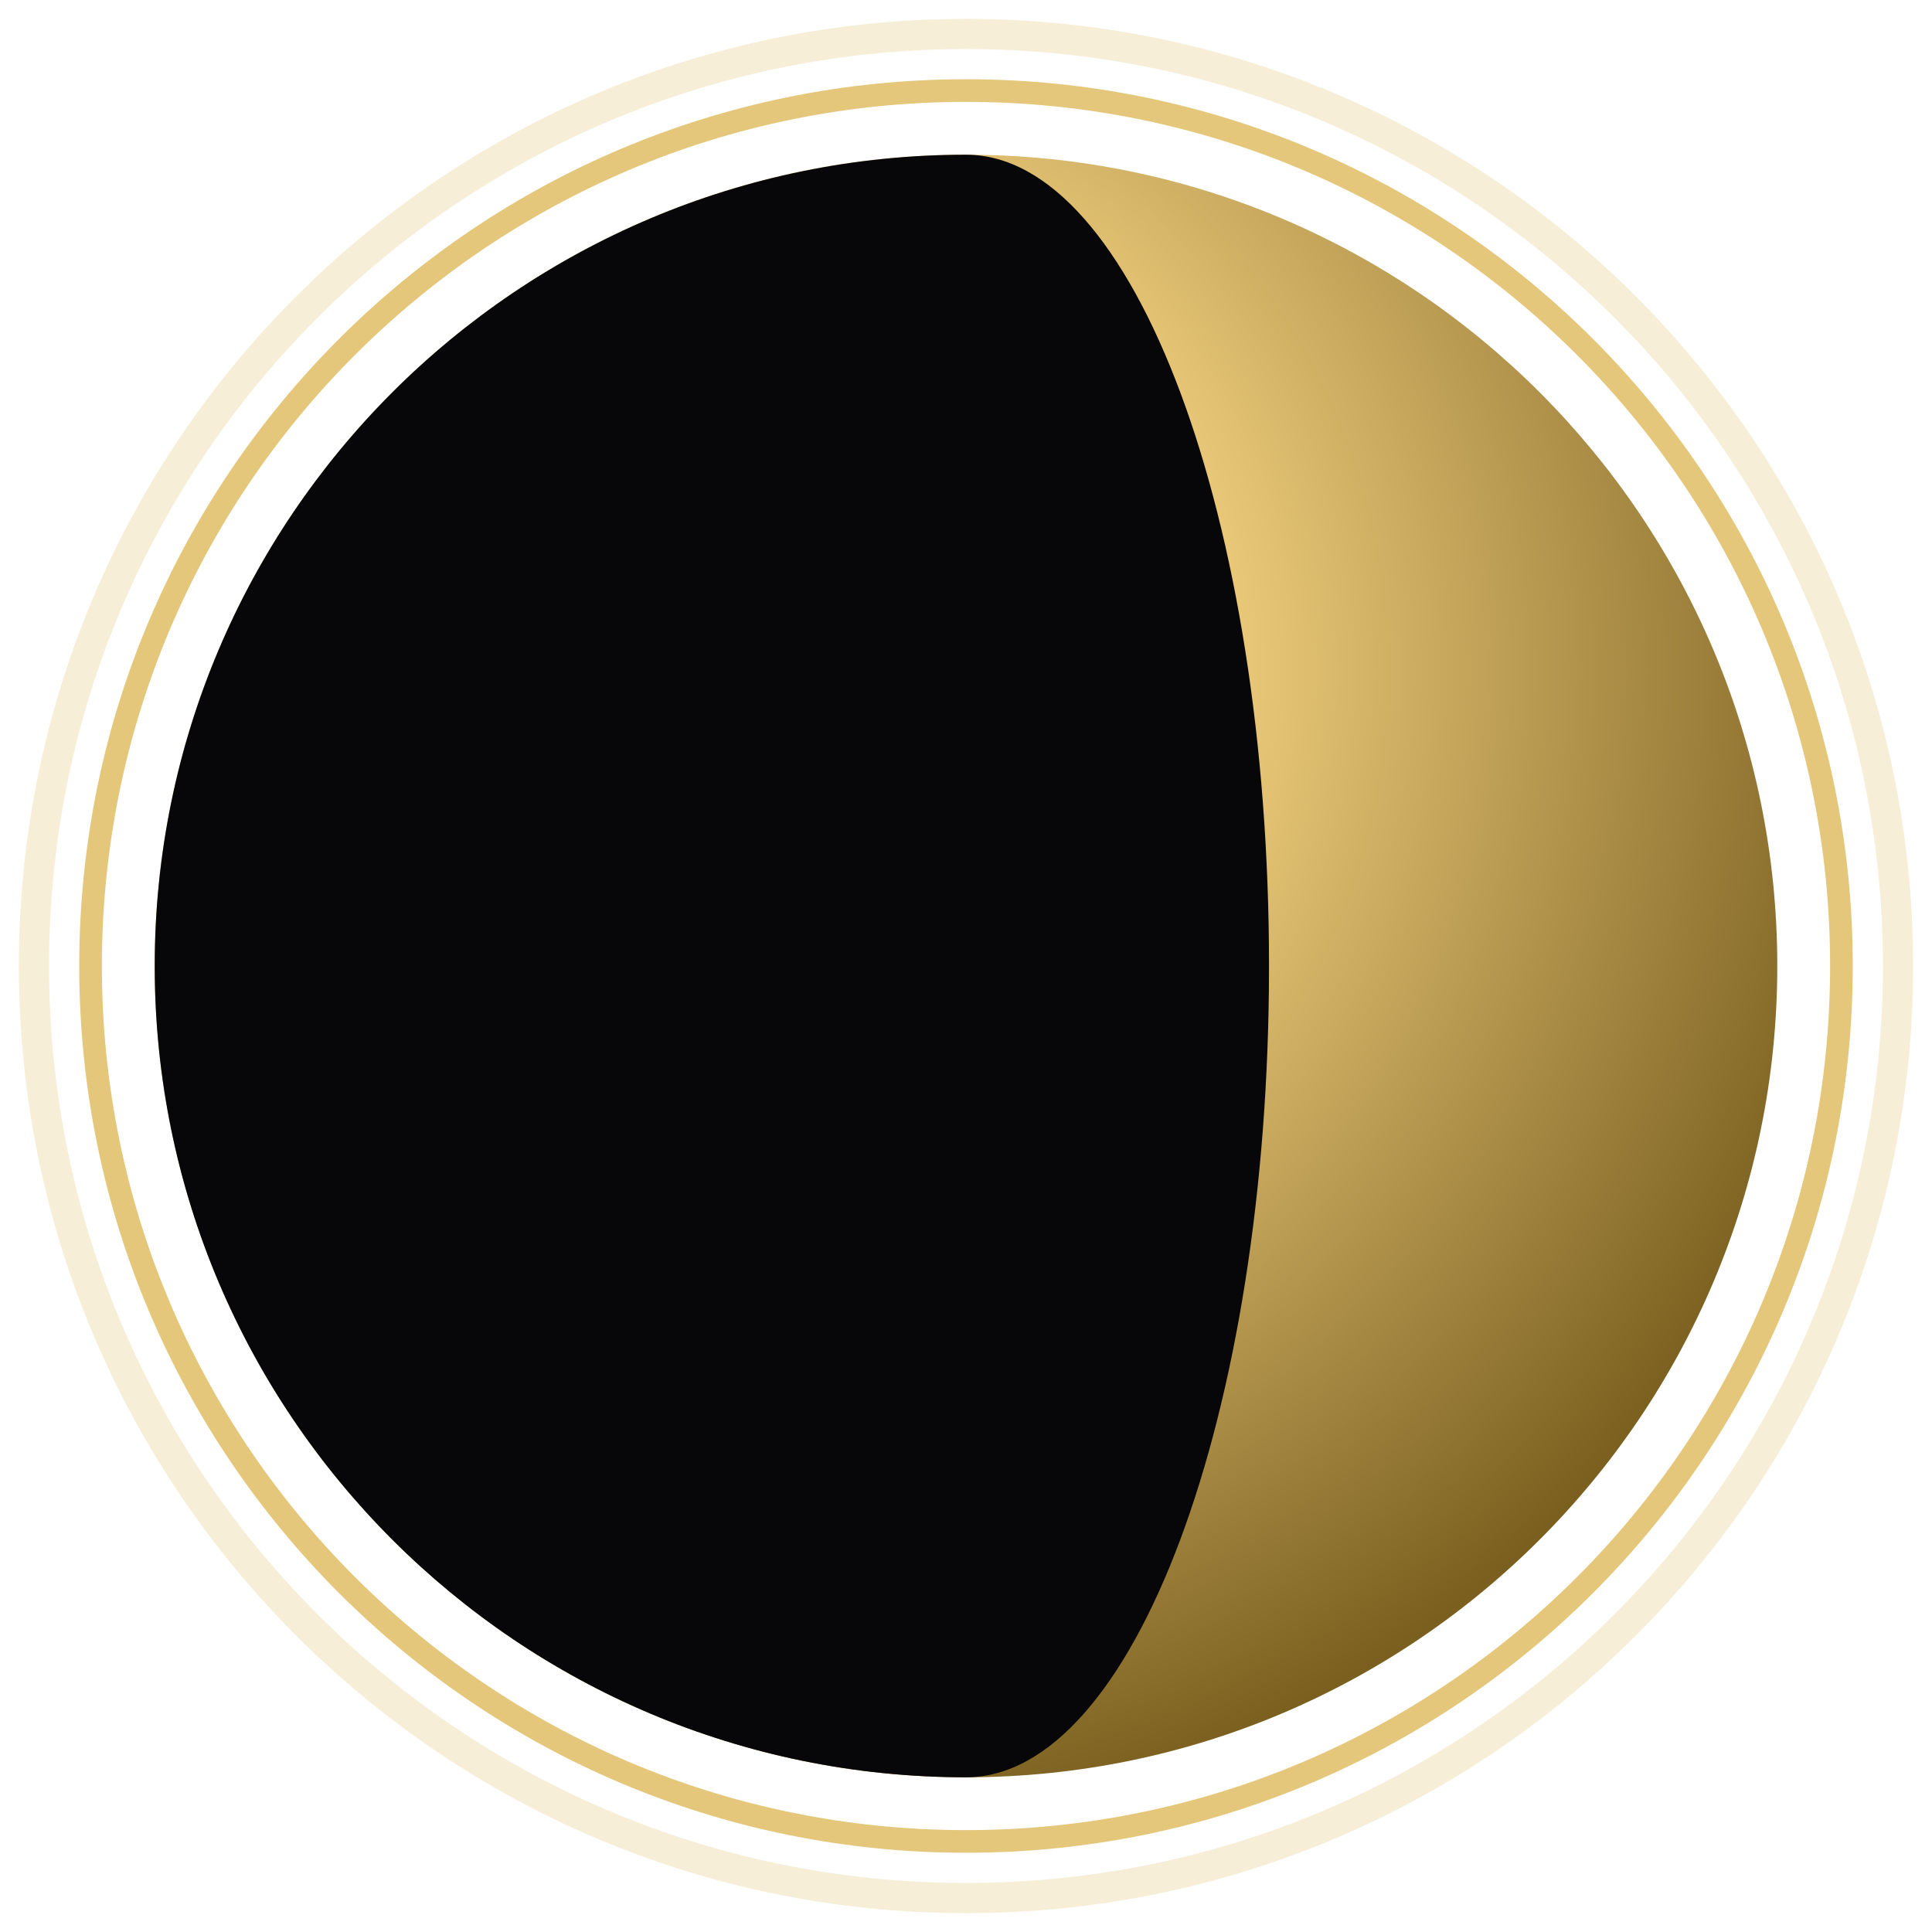
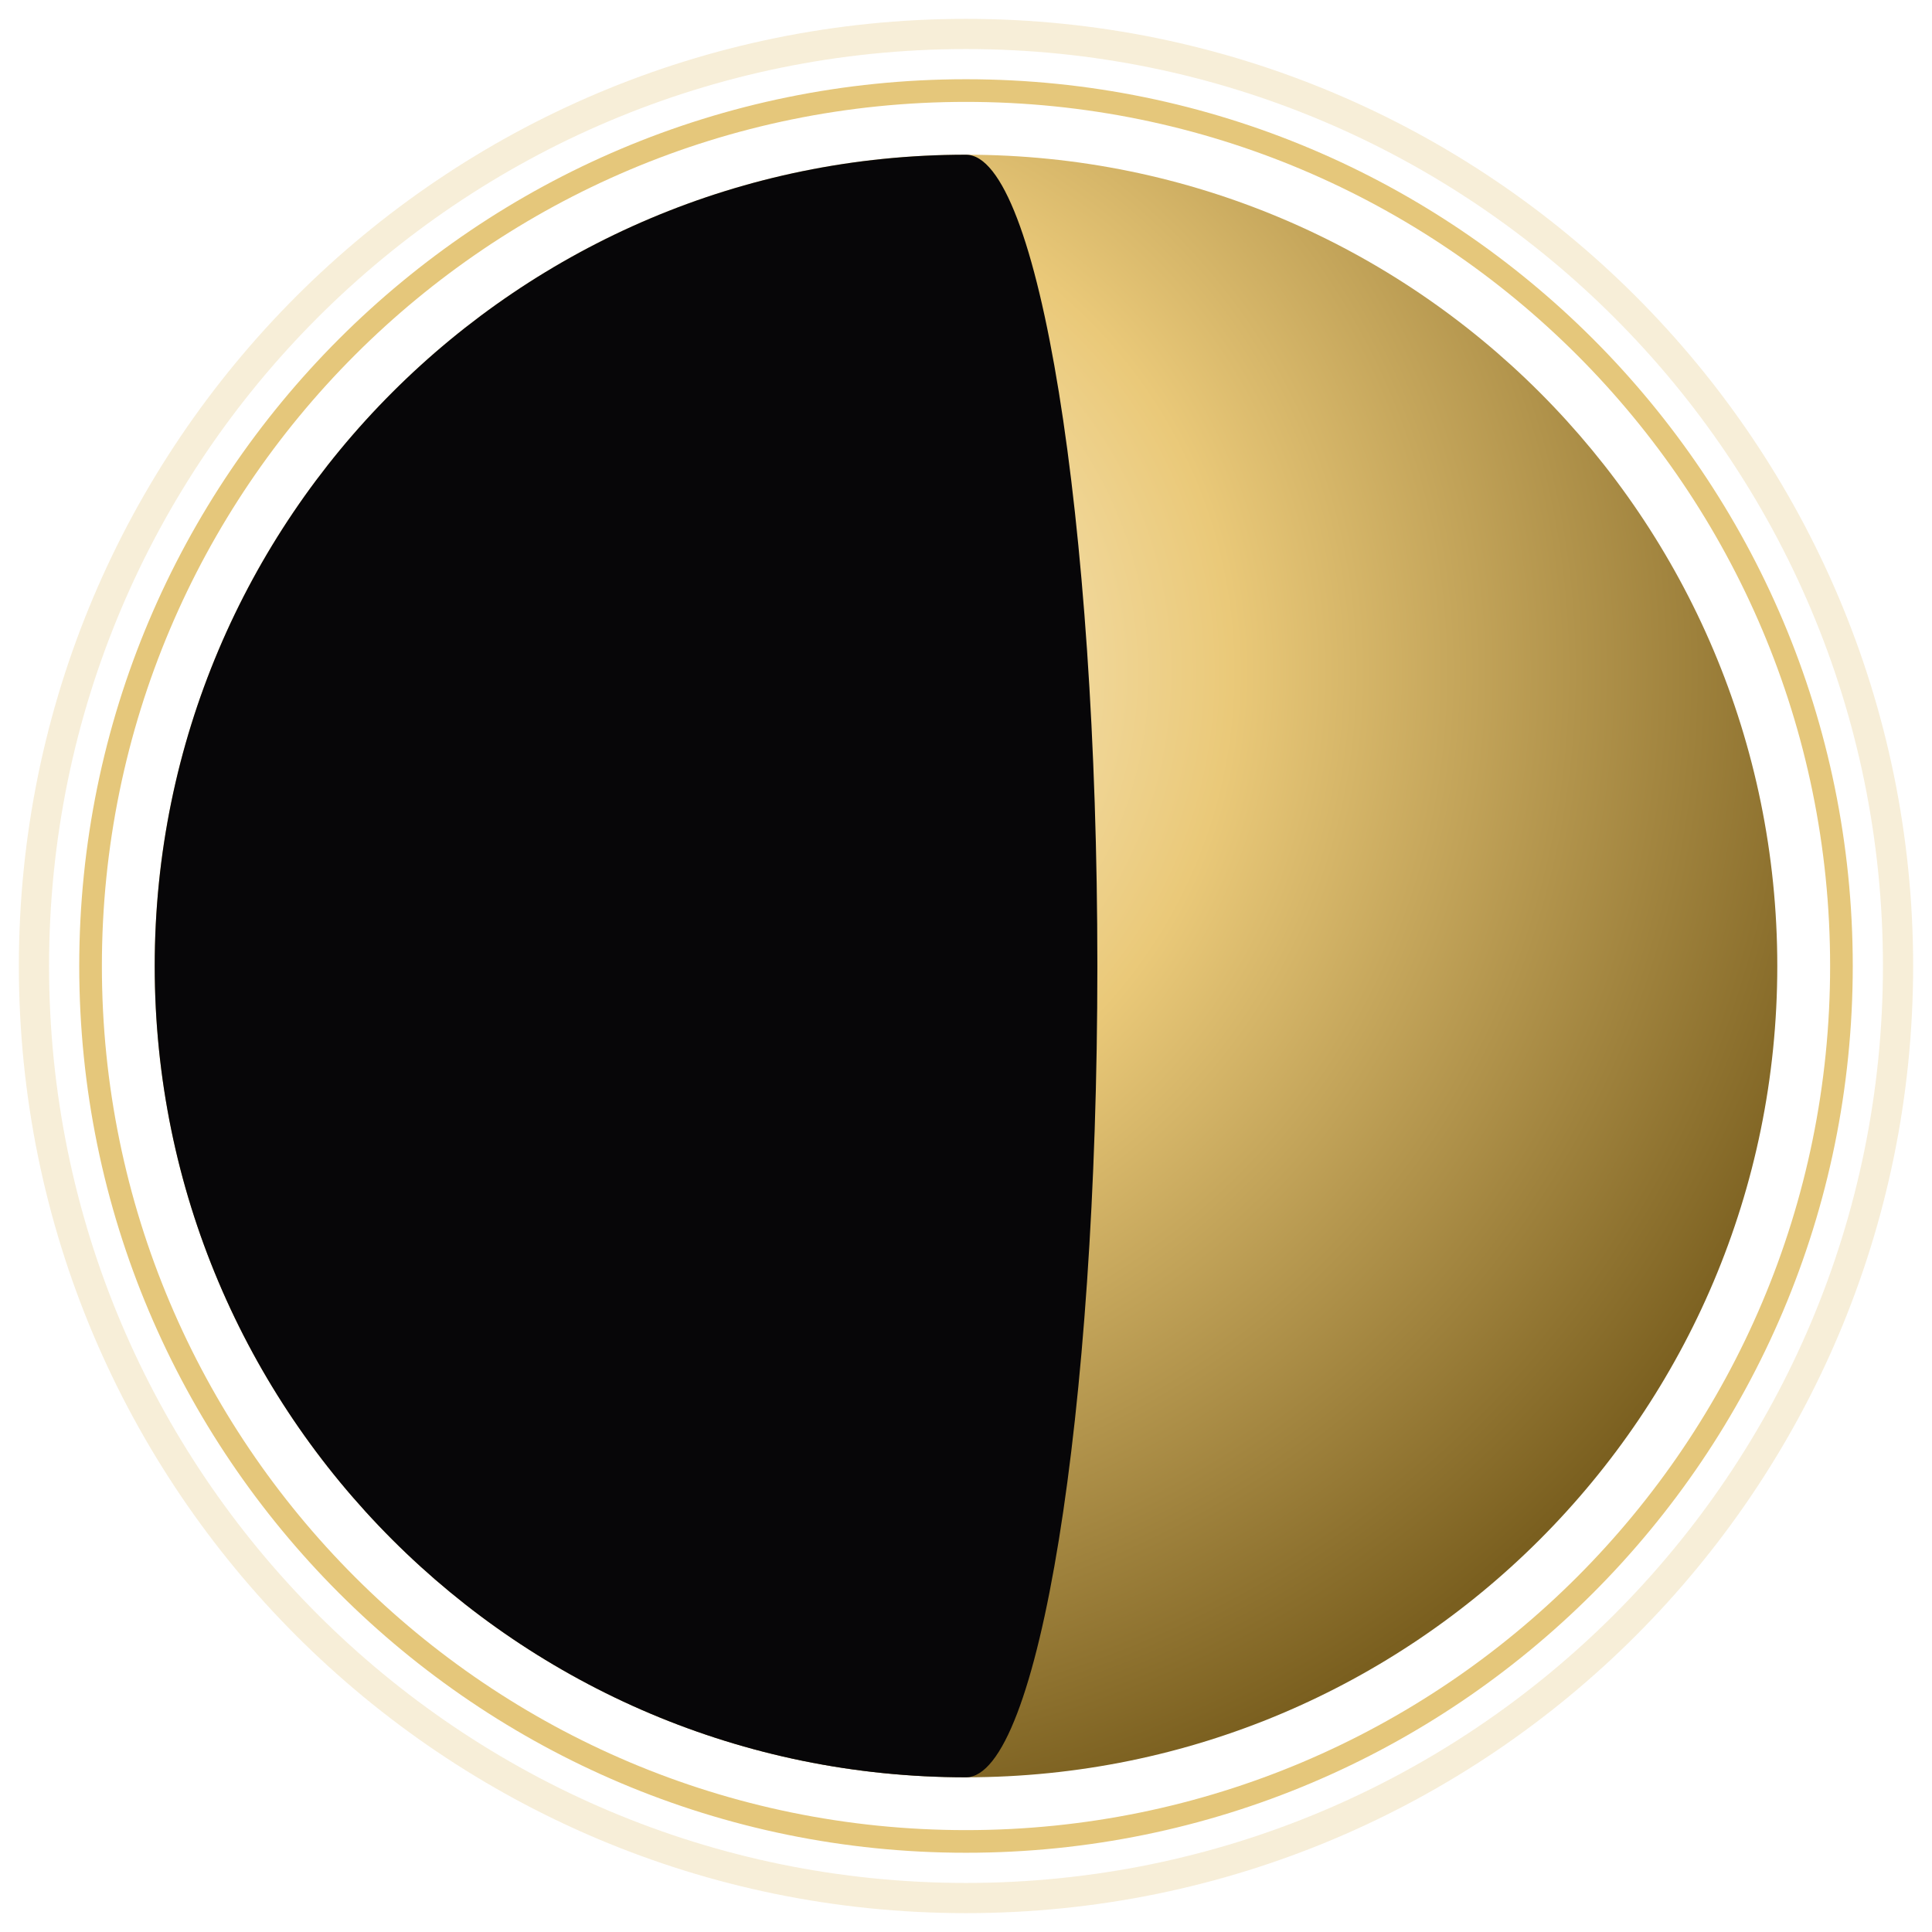
<svg xmlns="http://www.w3.org/2000/svg" viewBox="0 0 512 512" width="512" height="512">
  <defs>
    <radialGradient id="moonGold" cx="36%" cy="32%" r="72%">
      <stop offset="0%" stop-color="#FFF6E0" />
      <stop offset="42%" stop-color="#EAC979" />
      <stop offset="100%" stop-color="#7A5F1F" />
    </radialGradient>
  </defs>
  <circle cx="256" cy="256" r="215" fill="url(#moonGold)" />
-   <path d="M 256 41 A 215 215 0 0 0 256 471 A 80.303 215 0 0 0 256 41 Z" fill="#070608" fill-opacity="1.0" />
+   <path d="M 256 41 A 215 215 0 0 0 256 471 A 34.813 215 0 0 0 256 41 Z" fill="#070608" fill-opacity="1.0" />
  <circle cx="256" cy="256" r="247" fill="none" stroke="#E5C77B" stroke-opacity="0.3" stroke-width="8.0" />
  <circle cx="256" cy="256" r="232" fill="none" stroke="#E5C77B" stroke-opacity="1.0" stroke-width="6.0" />
</svg>
